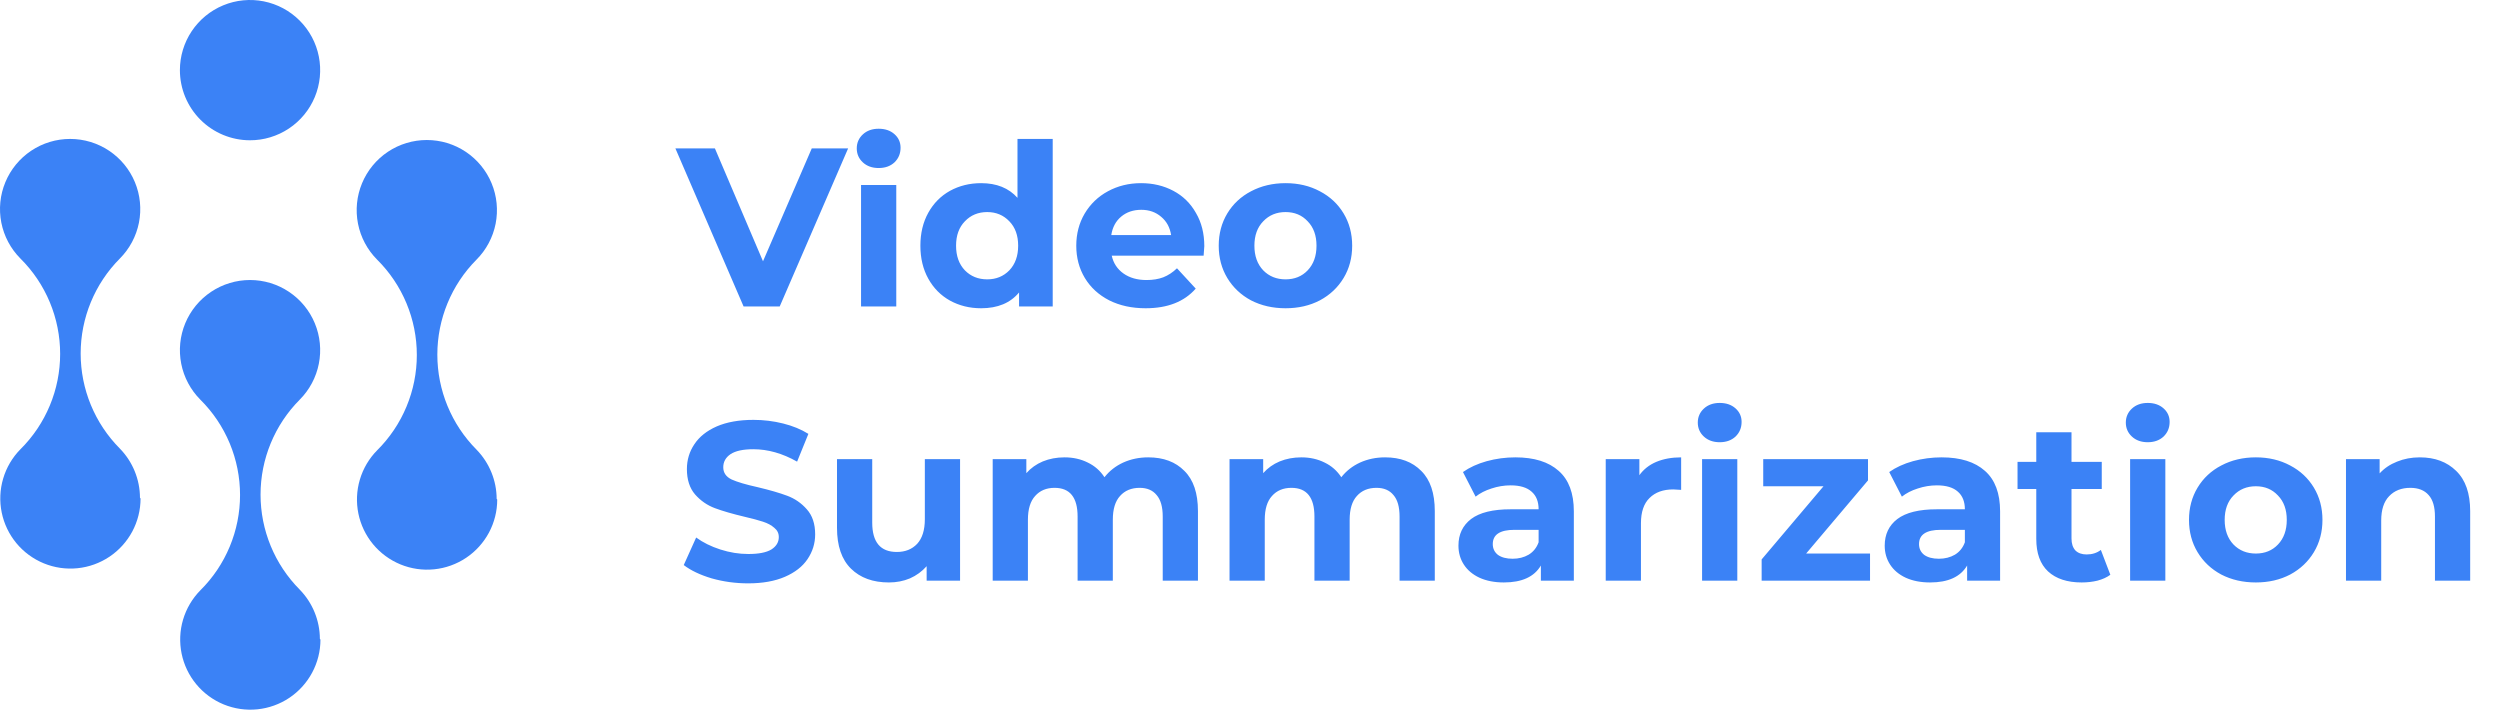
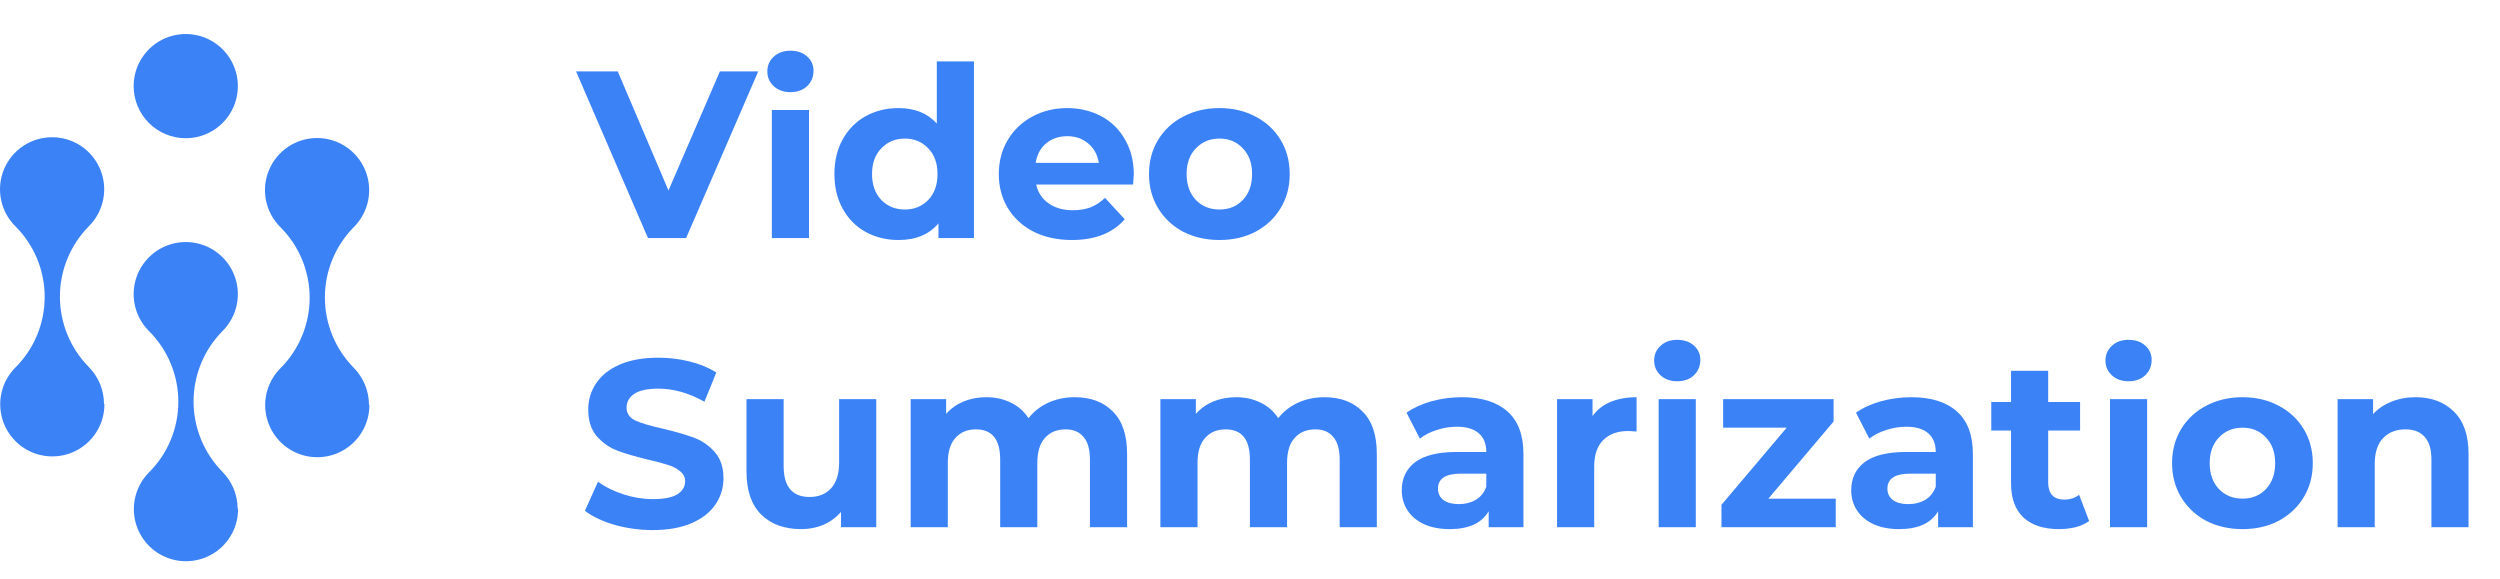
- <svg xmlns="http://www.w3.org/2000/svg" width="155" height="44" viewBox="0 0 155 44" fill="none">
-   <path d="M52.584 9.2L48.342 19H46.102L41.874 9.2H44.324L47.306 16.2L50.33 9.2H52.584ZM53.385 11.468H55.569V19H53.385V11.468ZM54.477 10.418C54.076 10.418 53.749 10.301 53.497 10.068C53.245 9.835 53.119 9.545 53.119 9.2C53.119 8.855 53.245 8.565 53.497 8.332C53.749 8.099 54.076 7.982 54.477 7.982C54.878 7.982 55.205 8.094 55.457 8.318C55.709 8.542 55.835 8.822 55.835 9.158C55.835 9.522 55.709 9.825 55.457 10.068C55.205 10.301 54.878 10.418 54.477 10.418ZM65.268 8.612V19H63.182V18.132C62.641 18.785 61.857 19.112 60.83 19.112C60.121 19.112 59.477 18.953 58.898 18.636C58.329 18.319 57.881 17.866 57.554 17.278C57.227 16.69 57.064 16.009 57.064 15.234C57.064 14.459 57.227 13.778 57.554 13.19C57.881 12.602 58.329 12.149 58.898 11.832C59.477 11.515 60.121 11.356 60.83 11.356C61.791 11.356 62.543 11.659 63.084 12.266V8.612H65.268ZM61.208 17.32C61.759 17.32 62.216 17.133 62.58 16.76C62.944 16.377 63.126 15.869 63.126 15.234C63.126 14.599 62.944 14.095 62.58 13.722C62.216 13.339 61.759 13.148 61.208 13.148C60.648 13.148 60.186 13.339 59.822 13.722C59.458 14.095 59.276 14.599 59.276 15.234C59.276 15.869 59.458 16.377 59.822 16.76C60.186 17.133 60.648 17.32 61.208 17.32ZM74.667 15.262C74.667 15.29 74.653 15.486 74.625 15.85H68.927C69.03 16.317 69.273 16.685 69.655 16.956C70.038 17.227 70.514 17.362 71.083 17.362C71.475 17.362 71.821 17.306 72.119 17.194C72.427 17.073 72.712 16.886 72.973 16.634L74.135 17.894C73.426 18.706 72.39 19.112 71.027 19.112C70.178 19.112 69.427 18.949 68.773 18.622C68.12 18.286 67.616 17.824 67.261 17.236C66.907 16.648 66.729 15.981 66.729 15.234C66.729 14.497 66.902 13.834 67.247 13.246C67.602 12.649 68.083 12.187 68.689 11.86C69.305 11.524 69.991 11.356 70.747 11.356C71.485 11.356 72.152 11.515 72.749 11.832C73.347 12.149 73.813 12.607 74.149 13.204C74.495 13.792 74.667 14.478 74.667 15.262ZM70.761 13.008C70.267 13.008 69.851 13.148 69.515 13.428C69.179 13.708 68.974 14.091 68.899 14.576H72.609C72.535 14.1 72.329 13.722 71.993 13.442C71.657 13.153 71.247 13.008 70.761 13.008ZM79.705 19.112C78.912 19.112 78.198 18.949 77.563 18.622C76.938 18.286 76.448 17.824 76.093 17.236C75.739 16.648 75.561 15.981 75.561 15.234C75.561 14.487 75.739 13.82 76.093 13.232C76.448 12.644 76.938 12.187 77.563 11.86C78.198 11.524 78.912 11.356 79.705 11.356C80.499 11.356 81.208 11.524 81.833 11.86C82.459 12.187 82.949 12.644 83.303 13.232C83.658 13.82 83.835 14.487 83.835 15.234C83.835 15.981 83.658 16.648 83.303 17.236C82.949 17.824 82.459 18.286 81.833 18.622C81.208 18.949 80.499 19.112 79.705 19.112ZM79.705 17.32C80.265 17.32 80.723 17.133 81.077 16.76C81.441 16.377 81.623 15.869 81.623 15.234C81.623 14.599 81.441 14.095 81.077 13.722C80.723 13.339 80.265 13.148 79.705 13.148C79.145 13.148 78.683 13.339 78.319 13.722C77.955 14.095 77.773 14.599 77.773 15.234C77.773 15.869 77.955 16.377 78.319 16.76C78.683 17.133 79.145 17.32 79.705 17.32ZM46.382 36.168C45.607 36.168 44.856 36.065 44.128 35.86C43.409 35.645 42.831 35.37 42.392 35.034L43.162 33.326C43.582 33.634 44.081 33.881 44.66 34.068C45.239 34.255 45.817 34.348 46.396 34.348C47.04 34.348 47.516 34.255 47.824 34.068C48.132 33.872 48.286 33.615 48.286 33.298C48.286 33.065 48.193 32.873 48.006 32.724C47.829 32.565 47.595 32.439 47.306 32.346C47.026 32.253 46.643 32.15 46.158 32.038C45.411 31.861 44.8 31.683 44.324 31.506C43.848 31.329 43.437 31.044 43.092 30.652C42.756 30.26 42.588 29.737 42.588 29.084C42.588 28.515 42.742 28.001 43.05 27.544C43.358 27.077 43.82 26.709 44.436 26.438C45.061 26.167 45.822 26.032 46.718 26.032C47.343 26.032 47.955 26.107 48.552 26.256C49.149 26.405 49.672 26.62 50.12 26.9L49.42 28.622C48.515 28.109 47.609 27.852 46.704 27.852C46.069 27.852 45.598 27.955 45.29 28.16C44.991 28.365 44.842 28.636 44.842 28.972C44.842 29.308 45.015 29.56 45.36 29.728C45.715 29.887 46.251 30.045 46.97 30.204C47.717 30.381 48.328 30.559 48.804 30.736C49.28 30.913 49.686 31.193 50.022 31.576C50.367 31.959 50.54 32.477 50.54 33.13C50.54 33.69 50.381 34.203 50.064 34.67C49.756 35.127 49.289 35.491 48.664 35.762C48.039 36.033 47.278 36.168 46.382 36.168ZM59.524 28.468V36H57.452V35.104C57.162 35.431 56.817 35.683 56.416 35.86C56.014 36.028 55.58 36.112 55.114 36.112C54.124 36.112 53.34 35.827 52.762 35.258C52.183 34.689 51.894 33.844 51.894 32.724V28.468H54.078V32.402C54.078 33.615 54.586 34.222 55.604 34.222C56.126 34.222 56.546 34.054 56.864 33.718C57.181 33.373 57.34 32.864 57.34 32.192V28.468H59.524ZM71.193 28.356C72.136 28.356 72.882 28.636 73.433 29.196C73.993 29.747 74.273 30.577 74.273 31.688V36H72.089V32.024C72.089 31.427 71.963 30.983 71.711 30.694C71.468 30.395 71.118 30.246 70.661 30.246C70.148 30.246 69.742 30.414 69.443 30.75C69.144 31.077 68.995 31.567 68.995 32.22V36H66.811V32.024C66.811 30.839 66.335 30.246 65.383 30.246C64.879 30.246 64.478 30.414 64.179 30.75C63.88 31.077 63.731 31.567 63.731 32.22V36H61.547V28.468H63.633V29.336C63.913 29.019 64.254 28.776 64.655 28.608C65.066 28.44 65.514 28.356 65.999 28.356C66.531 28.356 67.012 28.463 67.441 28.678C67.87 28.883 68.216 29.187 68.477 29.588C68.785 29.196 69.172 28.893 69.639 28.678C70.115 28.463 70.633 28.356 71.193 28.356ZM85.877 28.356C86.819 28.356 87.566 28.636 88.117 29.196C88.677 29.747 88.957 30.577 88.957 31.688V36H86.773V32.024C86.773 31.427 86.647 30.983 86.395 30.694C86.152 30.395 85.802 30.246 85.345 30.246C84.831 30.246 84.425 30.414 84.127 30.75C83.828 31.077 83.679 31.567 83.679 32.22V36H81.495V32.024C81.495 30.839 81.019 30.246 80.067 30.246C79.563 30.246 79.161 30.414 78.863 30.75C78.564 31.077 78.415 31.567 78.415 32.22V36H76.231V28.468H78.317V29.336C78.597 29.019 78.937 28.776 79.339 28.608C79.749 28.44 80.197 28.356 80.683 28.356C81.215 28.356 81.695 28.463 82.125 28.678C82.554 28.883 82.899 29.187 83.161 29.588C83.469 29.196 83.856 28.893 84.323 28.678C84.799 28.463 85.317 28.356 85.877 28.356ZM93.952 28.356C95.119 28.356 96.015 28.636 96.64 29.196C97.266 29.747 97.578 30.582 97.578 31.702V36H95.534V35.062C95.124 35.762 94.358 36.112 93.238 36.112C92.66 36.112 92.156 36.014 91.726 35.818C91.306 35.622 90.984 35.351 90.76 35.006C90.536 34.661 90.424 34.269 90.424 33.83C90.424 33.13 90.686 32.579 91.208 32.178C91.74 31.777 92.557 31.576 93.658 31.576H95.394C95.394 31.1 95.25 30.736 94.96 30.484C94.671 30.223 94.237 30.092 93.658 30.092C93.257 30.092 92.86 30.157 92.468 30.288C92.086 30.409 91.759 30.577 91.488 30.792L90.704 29.266C91.115 28.977 91.605 28.753 92.174 28.594C92.753 28.435 93.346 28.356 93.952 28.356ZM93.784 34.642C94.158 34.642 94.489 34.558 94.778 34.39C95.068 34.213 95.273 33.956 95.394 33.62V32.85H93.896C93 32.85 92.552 33.144 92.552 33.732C92.552 34.012 92.66 34.236 92.874 34.404C93.098 34.563 93.402 34.642 93.784 34.642ZM101.641 29.462C101.902 29.098 102.252 28.823 102.691 28.636C103.139 28.449 103.652 28.356 104.231 28.356V30.372C103.988 30.353 103.825 30.344 103.741 30.344C103.116 30.344 102.626 30.521 102.271 30.876C101.916 31.221 101.739 31.744 101.739 32.444V36H99.555V28.468H101.641V29.462ZM105.529 28.468H107.713V36H105.529V28.468ZM106.621 27.418C106.22 27.418 105.893 27.301 105.641 27.068C105.389 26.835 105.263 26.545 105.263 26.2C105.263 25.855 105.389 25.565 105.641 25.332C105.893 25.099 106.22 24.982 106.621 24.982C107.023 24.982 107.349 25.094 107.601 25.318C107.853 25.542 107.979 25.822 107.979 26.158C107.979 26.522 107.853 26.825 107.601 27.068C107.349 27.301 107.023 27.418 106.621 27.418ZM115.942 34.32V36H109.222V34.684L113.058 30.148H109.32V28.468H115.816V29.784L111.98 34.32H115.942ZM120.38 28.356C121.547 28.356 122.443 28.636 123.068 29.196C123.693 29.747 124.006 30.582 124.006 31.702V36H121.962V35.062C121.551 35.762 120.786 36.112 119.666 36.112C119.087 36.112 118.583 36.014 118.154 35.818C117.734 35.622 117.412 35.351 117.188 35.006C116.964 34.661 116.852 34.269 116.852 33.83C116.852 33.13 117.113 32.579 117.636 32.178C118.168 31.777 118.985 31.576 120.086 31.576H121.822C121.822 31.1 121.677 30.736 121.388 30.484C121.099 30.223 120.665 30.092 120.086 30.092C119.685 30.092 119.288 30.157 118.896 30.288C118.513 30.409 118.187 30.577 117.916 30.792L117.132 29.266C117.543 28.977 118.033 28.753 118.602 28.594C119.181 28.435 119.773 28.356 120.38 28.356ZM120.212 34.642C120.585 34.642 120.917 34.558 121.206 34.39C121.495 34.213 121.701 33.956 121.822 33.62V32.85H120.324C119.428 32.85 118.98 33.144 118.98 33.732C118.98 34.012 119.087 34.236 119.302 34.404C119.526 34.563 119.829 34.642 120.212 34.642ZM130.841 35.636C130.626 35.795 130.36 35.916 130.043 36C129.735 36.075 129.408 36.112 129.063 36.112C128.167 36.112 127.471 35.883 126.977 35.426C126.491 34.969 126.249 34.297 126.249 33.41V30.316H125.087V28.636H126.249V26.802H128.433V28.636H130.309V30.316H128.433V33.382C128.433 33.699 128.512 33.947 128.671 34.124C128.839 34.292 129.072 34.376 129.371 34.376C129.716 34.376 130.01 34.283 130.253 34.096L130.841 35.636ZM132.067 28.468H134.251V36H132.067V28.468ZM133.159 27.418C132.757 27.418 132.431 27.301 132.179 27.068C131.927 26.835 131.801 26.545 131.801 26.2C131.801 25.855 131.927 25.565 132.179 25.332C132.431 25.099 132.757 24.982 133.159 24.982C133.56 24.982 133.887 25.094 134.139 25.318C134.391 25.542 134.517 25.822 134.517 26.158C134.517 26.522 134.391 26.825 134.139 27.068C133.887 27.301 133.56 27.418 133.159 27.418ZM139.862 36.112C139.068 36.112 138.354 35.949 137.72 35.622C137.094 35.286 136.604 34.824 136.25 34.236C135.895 33.648 135.718 32.981 135.718 32.234C135.718 31.487 135.895 30.82 136.25 30.232C136.604 29.644 137.094 29.187 137.72 28.86C138.354 28.524 139.068 28.356 139.862 28.356C140.655 28.356 141.364 28.524 141.99 28.86C142.615 29.187 143.105 29.644 143.46 30.232C143.814 30.82 143.992 31.487 143.992 32.234C143.992 32.981 143.814 33.648 143.46 34.236C143.105 34.824 142.615 35.286 141.99 35.622C141.364 35.949 140.655 36.112 139.862 36.112ZM139.862 34.32C140.422 34.32 140.879 34.133 141.234 33.76C141.598 33.377 141.78 32.869 141.78 32.234C141.78 31.599 141.598 31.095 141.234 30.722C140.879 30.339 140.422 30.148 139.862 30.148C139.302 30.148 138.84 30.339 138.476 30.722C138.112 31.095 137.93 31.599 137.93 32.234C137.93 32.869 138.112 33.377 138.476 33.76C138.84 34.133 139.302 34.32 139.862 34.32ZM150.029 28.356C150.963 28.356 151.714 28.636 152.283 29.196C152.862 29.756 153.151 30.587 153.151 31.688V36H150.967V32.024C150.967 31.427 150.837 30.983 150.575 30.694C150.314 30.395 149.936 30.246 149.441 30.246C148.891 30.246 148.452 30.419 148.125 30.764C147.799 31.1 147.635 31.604 147.635 32.276V36H145.451V28.468H147.537V29.35C147.827 29.033 148.186 28.79 148.615 28.622C149.045 28.445 149.516 28.356 150.029 28.356Z" fill="#3B82F6" />
-   <path d="M15.493 8.697C16.354 8.699 17.195 8.445 17.912 7.968C18.628 7.492 19.187 6.813 19.517 6.019C19.848 5.224 19.935 4.35 19.768 3.506C19.602 2.661 19.188 1.886 18.58 1.277C17.973 0.668 17.198 0.253 16.354 0.084C15.51 -0.084 14.635 0.001 13.84 0.33C13.045 0.659 12.366 1.216 11.887 1.932C11.409 2.647 11.154 3.488 11.154 4.348C11.154 5.5 11.611 6.605 12.424 7.42C13.238 8.235 14.342 8.695 15.493 8.697Z" fill="#3B82F6" />
-   <path d="M8.679 30.863C8.675 29.721 8.226 28.626 7.429 27.809C5.874 26.244 5.001 24.127 5.001 21.92C5.001 19.713 5.874 17.596 7.429 16.031C8.036 15.422 8.448 14.647 8.615 13.804C8.781 12.961 8.694 12.088 8.364 11.294C8.035 10.501 7.477 9.822 6.763 9.345C6.048 8.868 5.208 8.614 4.348 8.614C3.489 8.614 2.649 8.868 1.934 9.345C1.22 9.822 0.662 10.501 0.333 11.294C0.003 12.088 -0.084 12.961 0.082 13.804C0.249 14.647 0.661 15.422 1.268 16.031C2.048 16.805 2.667 17.726 3.089 18.74C3.512 19.755 3.729 20.843 3.729 21.942C3.729 23.041 3.512 24.129 3.089 25.143C2.667 26.158 2.048 27.079 1.268 27.853C0.767 28.361 0.399 28.985 0.197 29.669C-0.006 30.353 -0.037 31.077 0.106 31.776C0.249 32.475 0.562 33.128 1.017 33.678C1.472 34.227 2.056 34.656 2.716 34.927C3.376 35.198 4.093 35.302 4.803 35.23C5.513 35.159 6.194 34.913 6.787 34.516C7.38 34.119 7.865 33.582 8.202 32.953C8.538 32.323 8.714 31.621 8.715 30.907L8.679 30.863Z" fill="#3B82F6" />
-   <path d="M19.833 39.611C19.828 38.469 19.38 37.374 18.583 36.556C17.028 34.991 16.154 32.874 16.154 30.668C16.154 28.461 17.028 26.344 18.583 24.779C19.19 24.17 19.602 23.395 19.768 22.552C19.935 21.709 19.848 20.835 19.518 20.042C19.189 19.248 18.631 18.57 17.916 18.093C17.202 17.616 16.362 17.361 15.502 17.361C14.643 17.361 13.803 17.616 13.088 18.093C12.373 18.57 11.816 19.248 11.486 20.042C11.157 20.835 11.07 21.709 11.236 22.552C11.402 23.395 11.815 24.17 12.421 24.779C13.201 25.553 13.821 26.474 14.243 27.488C14.666 28.503 14.883 29.591 14.883 30.69C14.883 31.789 14.666 32.877 14.243 33.891C13.821 34.906 13.201 35.827 12.421 36.6C11.921 37.109 11.553 37.733 11.35 38.417C11.148 39.101 11.117 39.825 11.26 40.524C11.403 41.223 11.716 41.876 12.171 42.425C12.626 42.975 13.21 43.404 13.87 43.675C14.53 43.945 15.246 44.05 15.957 43.978C16.666 43.906 17.348 43.661 17.941 43.264C18.533 42.867 19.019 42.33 19.355 41.7C19.692 41.071 19.868 40.368 19.868 39.655L19.833 39.611Z" fill="#3B82F6" />
-   <path d="M30.793 30.93C30.789 29.789 30.34 28.693 29.543 27.876C27.988 26.311 27.115 24.194 27.115 21.987C27.115 19.78 27.988 17.663 29.543 16.098C30.15 15.489 30.562 14.714 30.729 13.871C30.895 13.028 30.808 12.155 30.478 11.361C30.149 10.568 29.591 9.889 28.877 9.412C28.162 8.935 27.322 8.681 26.462 8.681C25.603 8.681 24.763 8.935 24.048 9.412C23.334 9.889 22.776 10.568 22.447 11.361C22.117 12.155 22.03 13.028 22.196 13.871C22.363 14.714 22.775 15.489 23.382 16.098C24.162 16.872 24.781 17.793 25.203 18.807C25.626 19.822 25.843 20.91 25.843 22.009C25.843 23.108 25.626 24.196 25.203 25.21C24.781 26.225 24.162 27.146 23.382 27.92C22.881 28.428 22.513 29.052 22.311 29.736C22.108 30.42 22.077 31.144 22.22 31.843C22.363 32.542 22.676 33.195 23.131 33.745C23.586 34.294 24.17 34.723 24.83 34.994C25.49 35.265 26.207 35.369 26.917 35.297C27.627 35.226 28.308 34.98 28.901 34.583C29.494 34.186 29.979 33.649 30.316 33.02C30.652 32.39 30.828 31.688 30.828 30.974L30.793 30.93Z" fill="#3B82F6" />
+ <svg xmlns="http://www.w3.org/2000/svg" width="147" height="34" viewBox="0 0 147 34" fill="none">
+   <path d="M44.584 4.2L40.342 14H38.102L33.874 4.2H36.324L39.306 11.2L42.33 4.2H44.584ZM45.385 6.468H47.569V14H45.385V6.468ZM46.477 5.418C46.076 5.418 45.749 5.301 45.497 5.068C45.245 4.835 45.119 4.545 45.119 4.2C45.119 3.855 45.245 3.565 45.497 3.332C45.749 3.099 46.076 2.982 46.477 2.982C46.878 2.982 47.205 3.094 47.457 3.318C47.709 3.542 47.835 3.822 47.835 4.158C47.835 4.522 47.709 4.825 47.457 5.068C47.205 5.301 46.878 5.418 46.477 5.418ZM57.268 3.612V14H55.182V13.132C54.641 13.785 53.857 14.112 52.83 14.112C52.121 14.112 51.477 13.953 50.898 13.636C50.329 13.319 49.881 12.866 49.554 12.278C49.227 11.69 49.064 11.009 49.064 10.234C49.064 9.459 49.227 8.778 49.554 8.19C49.881 7.602 50.329 7.149 50.898 6.832C51.477 6.515 52.121 6.356 52.83 6.356C53.791 6.356 54.543 6.659 55.084 7.266V3.612H57.268ZM53.208 12.32C53.759 12.32 54.216 12.133 54.58 11.76C54.944 11.377 55.126 10.869 55.126 10.234C55.126 9.599 54.944 9.095 54.58 8.722C54.216 8.339 53.759 8.148 53.208 8.148C52.648 8.148 52.186 8.339 51.822 8.722C51.458 9.095 51.276 9.599 51.276 10.234C51.276 10.869 51.458 11.377 51.822 11.76C52.186 12.133 52.648 12.32 53.208 12.32ZM66.667 10.262C66.667 10.29 66.653 10.486 66.625 10.85H60.927C61.03 11.317 61.273 11.685 61.655 11.956C62.038 12.227 62.514 12.362 63.083 12.362C63.475 12.362 63.821 12.306 64.119 12.194C64.427 12.073 64.712 11.886 64.973 11.634L66.135 12.894C65.426 13.706 64.39 14.112 63.027 14.112C62.178 14.112 61.427 13.949 60.773 13.622C60.12 13.286 59.616 12.824 59.261 12.236C58.907 11.648 58.729 10.981 58.729 10.234C58.729 9.497 58.902 8.834 59.247 8.246C59.602 7.649 60.083 7.187 60.689 6.86C61.305 6.524 61.991 6.356 62.747 6.356C63.485 6.356 64.152 6.515 64.749 6.832C65.347 7.149 65.813 7.607 66.149 8.204C66.495 8.792 66.667 9.478 66.667 10.262ZM62.761 8.008C62.267 8.008 61.851 8.148 61.515 8.428C61.179 8.708 60.974 9.091 60.899 9.576H64.609C64.535 9.1 64.329 8.722 63.993 8.442C63.657 8.153 63.247 8.008 62.761 8.008ZM71.705 14.112C70.912 14.112 70.198 13.949 69.563 13.622C68.938 13.286 68.448 12.824 68.093 12.236C67.739 11.648 67.561 10.981 67.561 10.234C67.561 9.487 67.739 8.82 68.093 8.232C68.448 7.644 68.938 7.187 69.563 6.86C70.198 6.524 70.912 6.356 71.705 6.356C72.499 6.356 73.208 6.524 73.833 6.86C74.459 7.187 74.949 7.644 75.303 8.232C75.658 8.82 75.835 9.487 75.835 10.234C75.835 10.981 75.658 11.648 75.303 12.236C74.949 12.824 74.459 13.286 73.833 13.622C73.208 13.949 72.499 14.112 71.705 14.112ZM71.705 12.32C72.265 12.32 72.723 12.133 73.077 11.76C73.441 11.377 73.623 10.869 73.623 10.234C73.623 9.599 73.441 9.095 73.077 8.722C72.723 8.339 72.265 8.148 71.705 8.148C71.145 8.148 70.683 8.339 70.319 8.722C69.955 9.095 69.773 9.599 69.773 10.234C69.773 10.869 69.955 11.377 70.319 11.76C70.683 12.133 71.145 12.32 71.705 12.32ZM38.382 31.168C37.607 31.168 36.856 31.065 36.128 30.86C35.409 30.645 34.831 30.37 34.392 30.034L35.162 28.326C35.582 28.634 36.081 28.881 36.66 29.068C37.239 29.255 37.817 29.348 38.396 29.348C39.04 29.348 39.516 29.255 39.824 29.068C40.132 28.872 40.286 28.615 40.286 28.298C40.286 28.065 40.193 27.873 40.006 27.724C39.829 27.565 39.595 27.439 39.306 27.346C39.026 27.253 38.643 27.15 38.158 27.038C37.411 26.861 36.8 26.683 36.324 26.506C35.848 26.329 35.437 26.044 35.092 25.652C34.756 25.26 34.588 24.737 34.588 24.084C34.588 23.515 34.742 23.001 35.05 22.544C35.358 22.077 35.82 21.709 36.436 21.438C37.061 21.167 37.822 21.032 38.718 21.032C39.343 21.032 39.955 21.107 40.552 21.256C41.149 21.405 41.672 21.62 42.12 21.9L41.42 23.622C40.515 23.109 39.609 22.852 38.704 22.852C38.069 22.852 37.598 22.955 37.29 23.16C36.991 23.365 36.842 23.636 36.842 23.972C36.842 24.308 37.015 24.56 37.36 24.728C37.715 24.887 38.251 25.045 38.97 25.204C39.717 25.381 40.328 25.559 40.804 25.736C41.28 25.913 41.686 26.193 42.022 26.576C42.367 26.959 42.54 27.477 42.54 28.13C42.54 28.69 42.381 29.203 42.064 29.67C41.756 30.127 41.289 30.491 40.664 30.762C40.039 31.033 39.278 31.168 38.382 31.168ZM51.524 23.468V31H49.452V30.104C49.163 30.431 48.817 30.683 48.416 30.86C48.014 31.028 47.581 31.112 47.114 31.112C46.124 31.112 45.34 30.827 44.762 30.258C44.183 29.689 43.894 28.844 43.894 27.724V23.468H46.078V27.402C46.078 28.615 46.587 29.222 47.604 29.222C48.127 29.222 48.547 29.054 48.864 28.718C49.181 28.373 49.34 27.864 49.34 27.192V23.468H51.524ZM63.193 23.356C64.136 23.356 64.882 23.636 65.433 24.196C65.993 24.747 66.273 25.577 66.273 26.688V31H64.089V27.024C64.089 26.427 63.963 25.983 63.711 25.694C63.468 25.395 63.118 25.246 62.661 25.246C62.148 25.246 61.742 25.414 61.443 25.75C61.145 26.077 60.995 26.567 60.995 27.22V31H58.811V27.024C58.811 25.839 58.335 25.246 57.383 25.246C56.879 25.246 56.478 25.414 56.179 25.75C55.88 26.077 55.731 26.567 55.731 27.22V31H53.547V23.468H55.633V24.336C55.913 24.019 56.254 23.776 56.655 23.608C57.066 23.44 57.514 23.356 57.999 23.356C58.531 23.356 59.012 23.463 59.441 23.678C59.87 23.883 60.216 24.187 60.477 24.588C60.785 24.196 61.172 23.893 61.639 23.678C62.115 23.463 62.633 23.356 63.193 23.356ZM77.877 23.356C78.819 23.356 79.566 23.636 80.117 24.196C80.677 24.747 80.957 25.577 80.957 26.688V31H78.773V27.024C78.773 26.427 78.647 25.983 78.395 25.694C78.152 25.395 77.802 25.246 77.345 25.246C76.831 25.246 76.425 25.414 76.127 25.75C75.828 26.077 75.679 26.567 75.679 27.22V31H73.495V27.024C73.495 25.839 73.019 25.246 72.067 25.246C71.563 25.246 71.161 25.414 70.863 25.75C70.564 26.077 70.415 26.567 70.415 27.22V31H68.231V23.468H70.317V24.336C70.597 24.019 70.937 23.776 71.339 23.608C71.749 23.44 72.197 23.356 72.683 23.356C73.215 23.356 73.695 23.463 74.125 23.678C74.554 23.883 74.899 24.187 75.161 24.588C75.469 24.196 75.856 23.893 76.323 23.678C76.799 23.463 77.317 23.356 77.877 23.356ZM85.952 23.356C87.119 23.356 88.015 23.636 88.64 24.196C89.266 24.747 89.578 25.582 89.578 26.702V31H87.534V30.062C87.124 30.762 86.358 31.112 85.238 31.112C84.66 31.112 84.156 31.014 83.726 30.818C83.306 30.622 82.984 30.351 82.76 30.006C82.536 29.661 82.424 29.269 82.424 28.83C82.424 28.13 82.686 27.579 83.208 27.178C83.74 26.777 84.557 26.576 85.658 26.576H87.394C87.394 26.1 87.25 25.736 86.96 25.484C86.671 25.223 86.237 25.092 85.658 25.092C85.257 25.092 84.86 25.157 84.468 25.288C84.086 25.409 83.759 25.577 83.488 25.792L82.704 24.266C83.115 23.977 83.605 23.753 84.174 23.594C84.753 23.435 85.346 23.356 85.952 23.356ZM85.784 29.642C86.158 29.642 86.489 29.558 86.778 29.39C87.068 29.213 87.273 28.956 87.394 28.62V27.85H85.896C85 27.85 84.552 28.144 84.552 28.732C84.552 29.012 84.66 29.236 84.874 29.404C85.098 29.563 85.402 29.642 85.784 29.642ZM93.641 24.462C93.902 24.098 94.252 23.823 94.691 23.636C95.139 23.449 95.652 23.356 96.231 23.356V25.372C95.988 25.353 95.825 25.344 95.741 25.344C95.116 25.344 94.626 25.521 94.271 25.876C93.916 26.221 93.739 26.744 93.739 27.444V31H91.555V23.468H93.641V24.462ZM97.529 23.468H99.713V31H97.529V23.468ZM98.621 22.418C98.22 22.418 97.894 22.301 97.641 22.068C97.389 21.835 97.263 21.545 97.263 21.2C97.263 20.855 97.389 20.565 97.641 20.332C97.894 20.099 98.22 19.982 98.621 19.982C99.023 19.982 99.35 20.094 99.602 20.318C99.853 20.542 99.98 20.822 99.98 21.158C99.98 21.522 99.853 21.825 99.602 22.068C99.35 22.301 99.023 22.418 98.621 22.418ZM107.942 29.32V31H101.222V29.684L105.058 25.148H101.32V23.468H107.816V24.784L103.98 29.32H107.942ZM112.38 23.356C113.547 23.356 114.443 23.636 115.068 24.196C115.693 24.747 116.006 25.582 116.006 26.702V31H113.962V30.062C113.551 30.762 112.786 31.112 111.666 31.112C111.087 31.112 110.583 31.014 110.154 30.818C109.734 30.622 109.412 30.351 109.188 30.006C108.964 29.661 108.852 29.269 108.852 28.83C108.852 28.13 109.113 27.579 109.636 27.178C110.168 26.777 110.985 26.576 112.086 26.576H113.822C113.822 26.1 113.677 25.736 113.388 25.484C113.099 25.223 112.665 25.092 112.086 25.092C111.685 25.092 111.288 25.157 110.896 25.288C110.513 25.409 110.187 25.577 109.916 25.792L109.132 24.266C109.543 23.977 110.033 23.753 110.602 23.594C111.181 23.435 111.773 23.356 112.38 23.356ZM112.212 29.642C112.585 29.642 112.917 29.558 113.206 29.39C113.495 29.213 113.701 28.956 113.822 28.62V27.85H112.324C111.428 27.85 110.98 28.144 110.98 28.732C110.98 29.012 111.087 29.236 111.302 29.404C111.526 29.563 111.829 29.642 112.212 29.642ZM122.841 30.636C122.626 30.795 122.36 30.916 122.043 31C121.735 31.075 121.408 31.112 121.063 31.112C120.167 31.112 119.471 30.883 118.977 30.426C118.491 29.969 118.249 29.297 118.249 28.41V25.316H117.087V23.636H118.249V21.802H120.433V23.636H122.309V25.316H120.433V28.382C120.433 28.699 120.512 28.947 120.671 29.124C120.839 29.292 121.072 29.376 121.371 29.376C121.716 29.376 122.01 29.283 122.253 29.096L122.841 30.636ZM124.067 23.468H126.251V31H124.067V23.468ZM125.159 22.418C124.757 22.418 124.431 22.301 124.179 22.068C123.927 21.835 123.801 21.545 123.801 21.2C123.801 20.855 123.927 20.565 124.179 20.332C124.431 20.099 124.757 19.982 125.159 19.982C125.56 19.982 125.887 20.094 126.139 20.318C126.391 20.542 126.517 20.822 126.517 21.158C126.517 21.522 126.391 21.825 126.139 22.068C125.887 22.301 125.56 22.418 125.159 22.418ZM131.862 31.112C131.068 31.112 130.354 30.949 129.72 30.622C129.094 30.286 128.604 29.824 128.25 29.236C127.895 28.648 127.718 27.981 127.718 27.234C127.718 26.487 127.895 25.82 128.25 25.232C128.604 24.644 129.094 24.187 129.72 23.86C130.354 23.524 131.068 23.356 131.862 23.356C132.655 23.356 133.364 23.524 133.99 23.86C134.615 24.187 135.105 24.644 135.46 25.232C135.814 25.82 135.992 26.487 135.992 27.234C135.992 27.981 135.814 28.648 135.46 29.236C135.105 29.824 134.615 30.286 133.99 30.622C133.364 30.949 132.655 31.112 131.862 31.112ZM131.862 29.32C132.422 29.32 132.879 29.133 133.234 28.76C133.598 28.377 133.78 27.869 133.78 27.234C133.78 26.599 133.598 26.095 133.234 25.722C132.879 25.339 132.422 25.148 131.862 25.148C131.302 25.148 130.84 25.339 130.476 25.722C130.112 26.095 129.93 26.599 129.93 27.234C129.93 27.869 130.112 28.377 130.476 28.76C130.84 29.133 131.302 29.32 131.862 29.32ZM142.029 23.356C142.963 23.356 143.714 23.636 144.283 24.196C144.862 24.756 145.151 25.587 145.151 26.688V31H142.967V27.024C142.967 26.427 142.837 25.983 142.575 25.694C142.314 25.395 141.936 25.246 141.441 25.246C140.891 25.246 140.452 25.419 140.125 25.764C139.799 26.1 139.635 26.604 139.635 27.276V31H137.451V23.468H139.537V24.35C139.827 24.033 140.186 23.79 140.615 23.622C141.045 23.445 141.516 23.356 142.029 23.356Z" fill="#3B82F6" />
+   <path d="M10.916 8.127C11.522 8.129 12.115 7.95 12.62 7.614C13.124 7.278 13.518 6.8 13.751 6.24C13.984 5.681 14.045 5.064 13.928 4.47C13.81 3.875 13.519 3.329 13.091 2.9C12.662 2.47 12.117 2.178 11.522 2.059C10.928 1.941 10.311 2.001 9.751 2.233C9.191 2.464 8.712 2.857 8.375 3.361C8.038 3.865 7.858 4.457 7.858 5.064C7.858 5.875 8.18 6.653 8.754 7.228C9.327 7.802 10.104 8.126 10.916 8.127Z" fill="#3B82F6" />
+   <path d="M6.115 23.744C6.112 22.94 5.796 22.168 5.234 21.593C4.138 20.49 3.523 18.998 3.523 17.444C3.523 15.889 4.138 14.397 5.234 13.294C5.662 12.866 5.952 12.32 6.069 11.726C6.187 11.132 6.125 10.516 5.893 9.957C5.661 9.398 5.268 8.92 4.765 8.584C4.261 8.248 3.669 8.069 3.064 8.069C2.458 8.069 1.866 8.248 1.363 8.584C0.859 8.92 0.467 9.398 0.234 9.957C0.002 10.516 -0.059 11.132 0.058 11.726C0.175 12.32 0.466 12.866 0.893 13.294C1.443 13.84 1.879 14.489 2.177 15.203C2.474 15.918 2.627 16.685 2.627 17.459C2.627 18.233 2.474 19 2.177 19.715C1.879 20.429 1.443 21.078 0.893 21.623C0.54 21.982 0.281 22.421 0.138 22.903C-0.004 23.385 -0.026 23.895 0.075 24.388C0.175 24.88 0.396 25.34 0.717 25.727C1.037 26.114 1.448 26.417 1.913 26.608C2.379 26.798 2.884 26.872 3.384 26.821C3.884 26.771 4.364 26.598 4.782 26.318C5.199 26.038 5.542 25.66 5.778 25.217C6.015 24.773 6.139 24.278 6.14 23.776L6.115 23.744Z" fill="#3B82F6" />
+   <path d="M13.973 29.908C13.97 29.103 13.654 28.332 13.093 27.756C11.997 26.653 11.382 25.161 11.382 23.607C11.382 22.052 11.997 20.56 13.093 19.458C13.52 19.029 13.81 18.483 13.928 17.889C14.045 17.295 13.984 16.68 13.751 16.12C13.519 15.561 13.127 15.084 12.623 14.747C12.119 14.411 11.527 14.232 10.922 14.232C10.317 14.232 9.725 14.411 9.221 14.747C8.718 15.084 8.325 15.561 8.093 16.12C7.861 16.68 7.799 17.295 7.916 17.889C8.034 18.483 8.324 19.029 8.751 19.458C9.301 20.003 9.737 20.652 10.035 21.367C10.333 22.081 10.486 22.848 10.486 23.622C10.486 24.396 10.333 25.163 10.035 25.878C9.737 26.593 9.301 27.241 8.751 27.787C8.399 28.145 8.14 28.584 7.997 29.067C7.854 29.549 7.832 30.058 7.933 30.551C8.034 31.043 8.254 31.503 8.575 31.891C8.896 32.278 9.307 32.58 9.772 32.771C10.237 32.962 10.742 33.035 11.242 32.984C11.742 32.934 12.222 32.761 12.64 32.481C13.058 32.202 13.4 31.823 13.637 31.38C13.874 30.936 13.998 30.442 13.998 29.939L13.973 29.908Z" fill="#3B82F6" />
+   <path d="M21.695 23.792C21.692 22.987 21.376 22.216 20.815 21.64C19.719 20.537 19.104 19.046 19.104 17.491C19.104 15.936 19.719 14.444 20.815 13.342C21.242 12.913 21.532 12.367 21.65 11.773C21.767 11.179 21.706 10.564 21.473 10.005C21.241 9.445 20.848 8.968 20.345 8.631C19.841 8.295 19.249 8.116 18.644 8.116C18.039 8.116 17.447 8.295 16.943 8.631C16.44 8.968 16.047 9.445 15.815 10.005C15.582 10.564 15.521 11.179 15.638 11.773C15.756 12.367 16.046 12.913 16.473 13.342C17.023 13.887 17.459 14.536 17.757 15.251C18.055 15.965 18.208 16.732 18.208 17.506C18.208 18.28 18.055 19.047 17.757 19.762C17.459 20.477 17.023 21.125 16.473 21.671C16.121 22.029 15.861 22.468 15.719 22.951C15.576 23.433 15.554 23.942 15.655 24.435C15.756 24.927 15.976 25.387 16.297 25.775C16.618 26.162 17.029 26.464 17.494 26.655C17.959 26.846 18.464 26.919 18.964 26.869C19.464 26.818 19.944 26.645 20.362 26.365C20.779 26.086 21.122 25.707 21.359 25.264C21.596 24.82 21.72 24.326 21.72 23.823L21.695 23.792Z" fill="#3B82F6" />
</svg>
